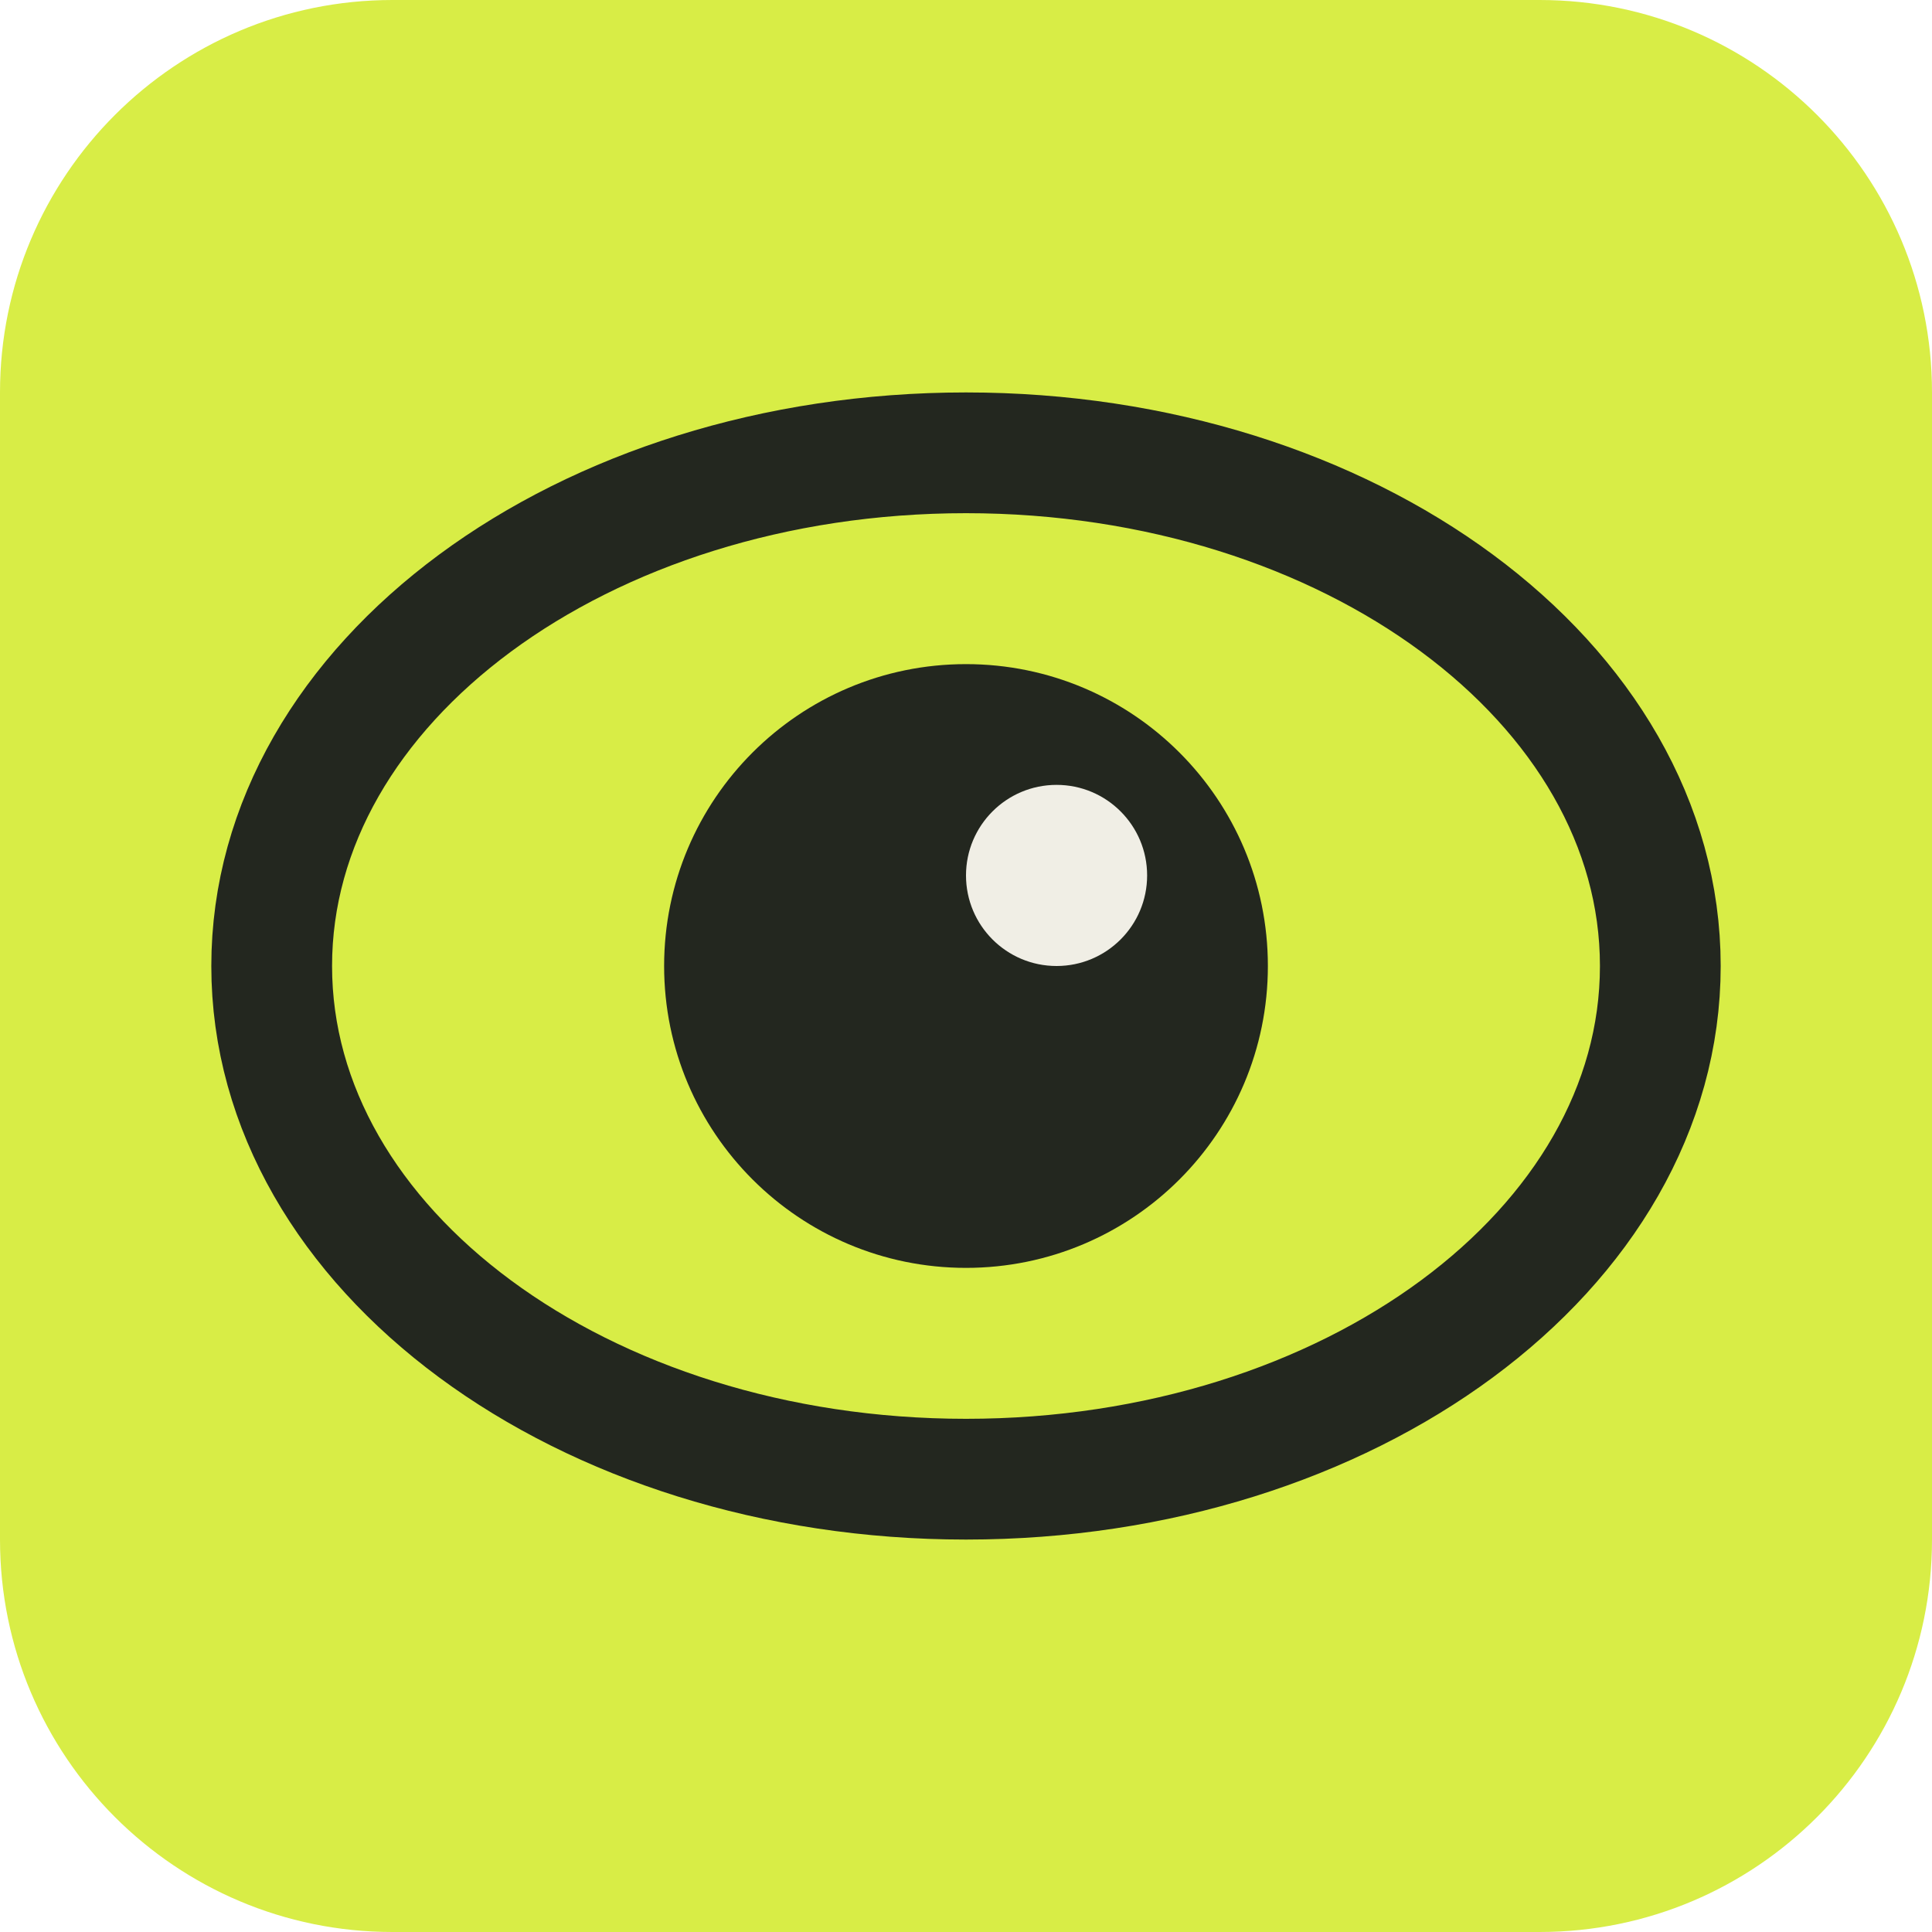
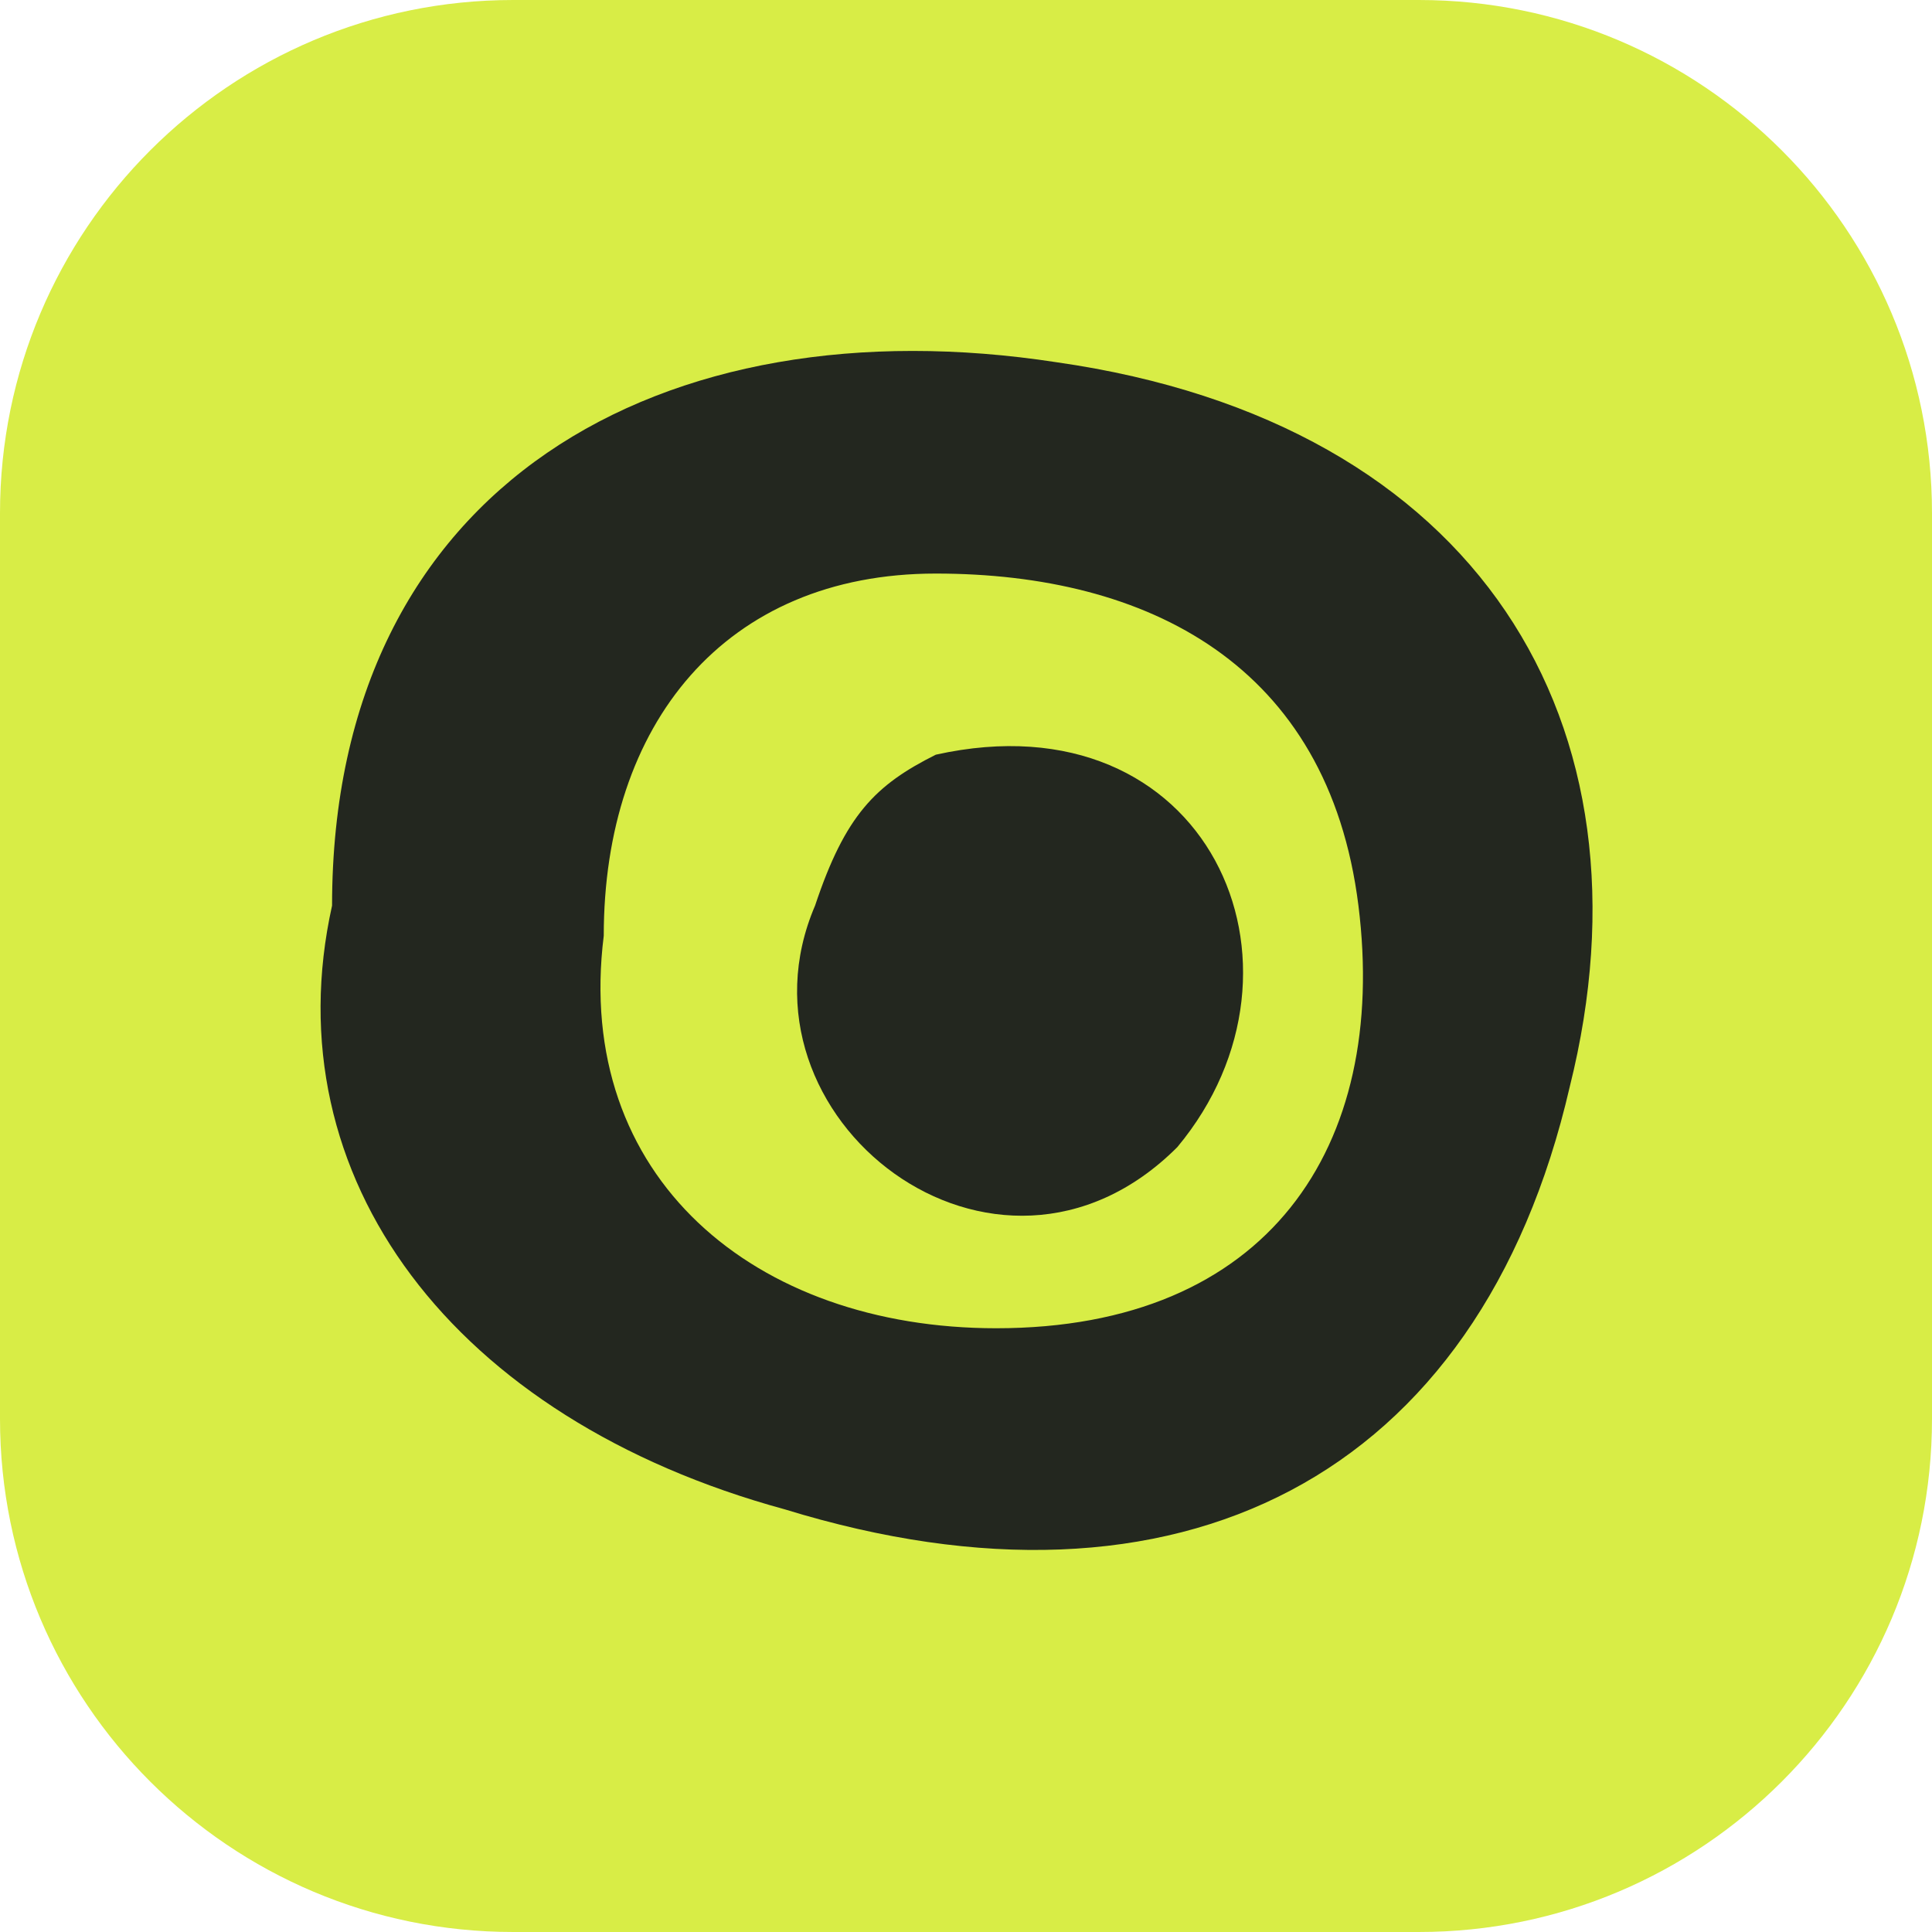
<svg xmlns="http://www.w3.org/2000/svg" viewBox="0 0 64 64">
-   <rect width="64" height="64" rx="13" fill="#d8ed46" />
-   <ellipse cx="32" cy="32" rx="23" ry="17" fill="none" stroke="#23271f" stroke-width="4" />
-   <circle cx="32" cy="32" r="10" fill="#23271f" />
-   <circle cx="35" cy="29" r="3" fill="#f0eee5" />
+   <rect width="64" height="64" rx="17" fill="#d8ed46" />
+   <g transform="translate(4 4)">
+     <path fill="#23271f" fill-rule="evenodd" d="M7 26C7 12 18 6 31 8C45 10 51 20 48 32C45 45 35 50 22 46C11 43 5 35 7 26ZM16 27C15 35 21 40 29 40C38 40 42 34 41 26C40 18 34 15 27 15C20 15 16 20 16 27Z" />
+     <path fill="#23271f" d="M27 21C36 19 40 28 35 34C29 40 20 33 23 26C24 23 25 22 27 21Z" />
+   </g>
</svg>
